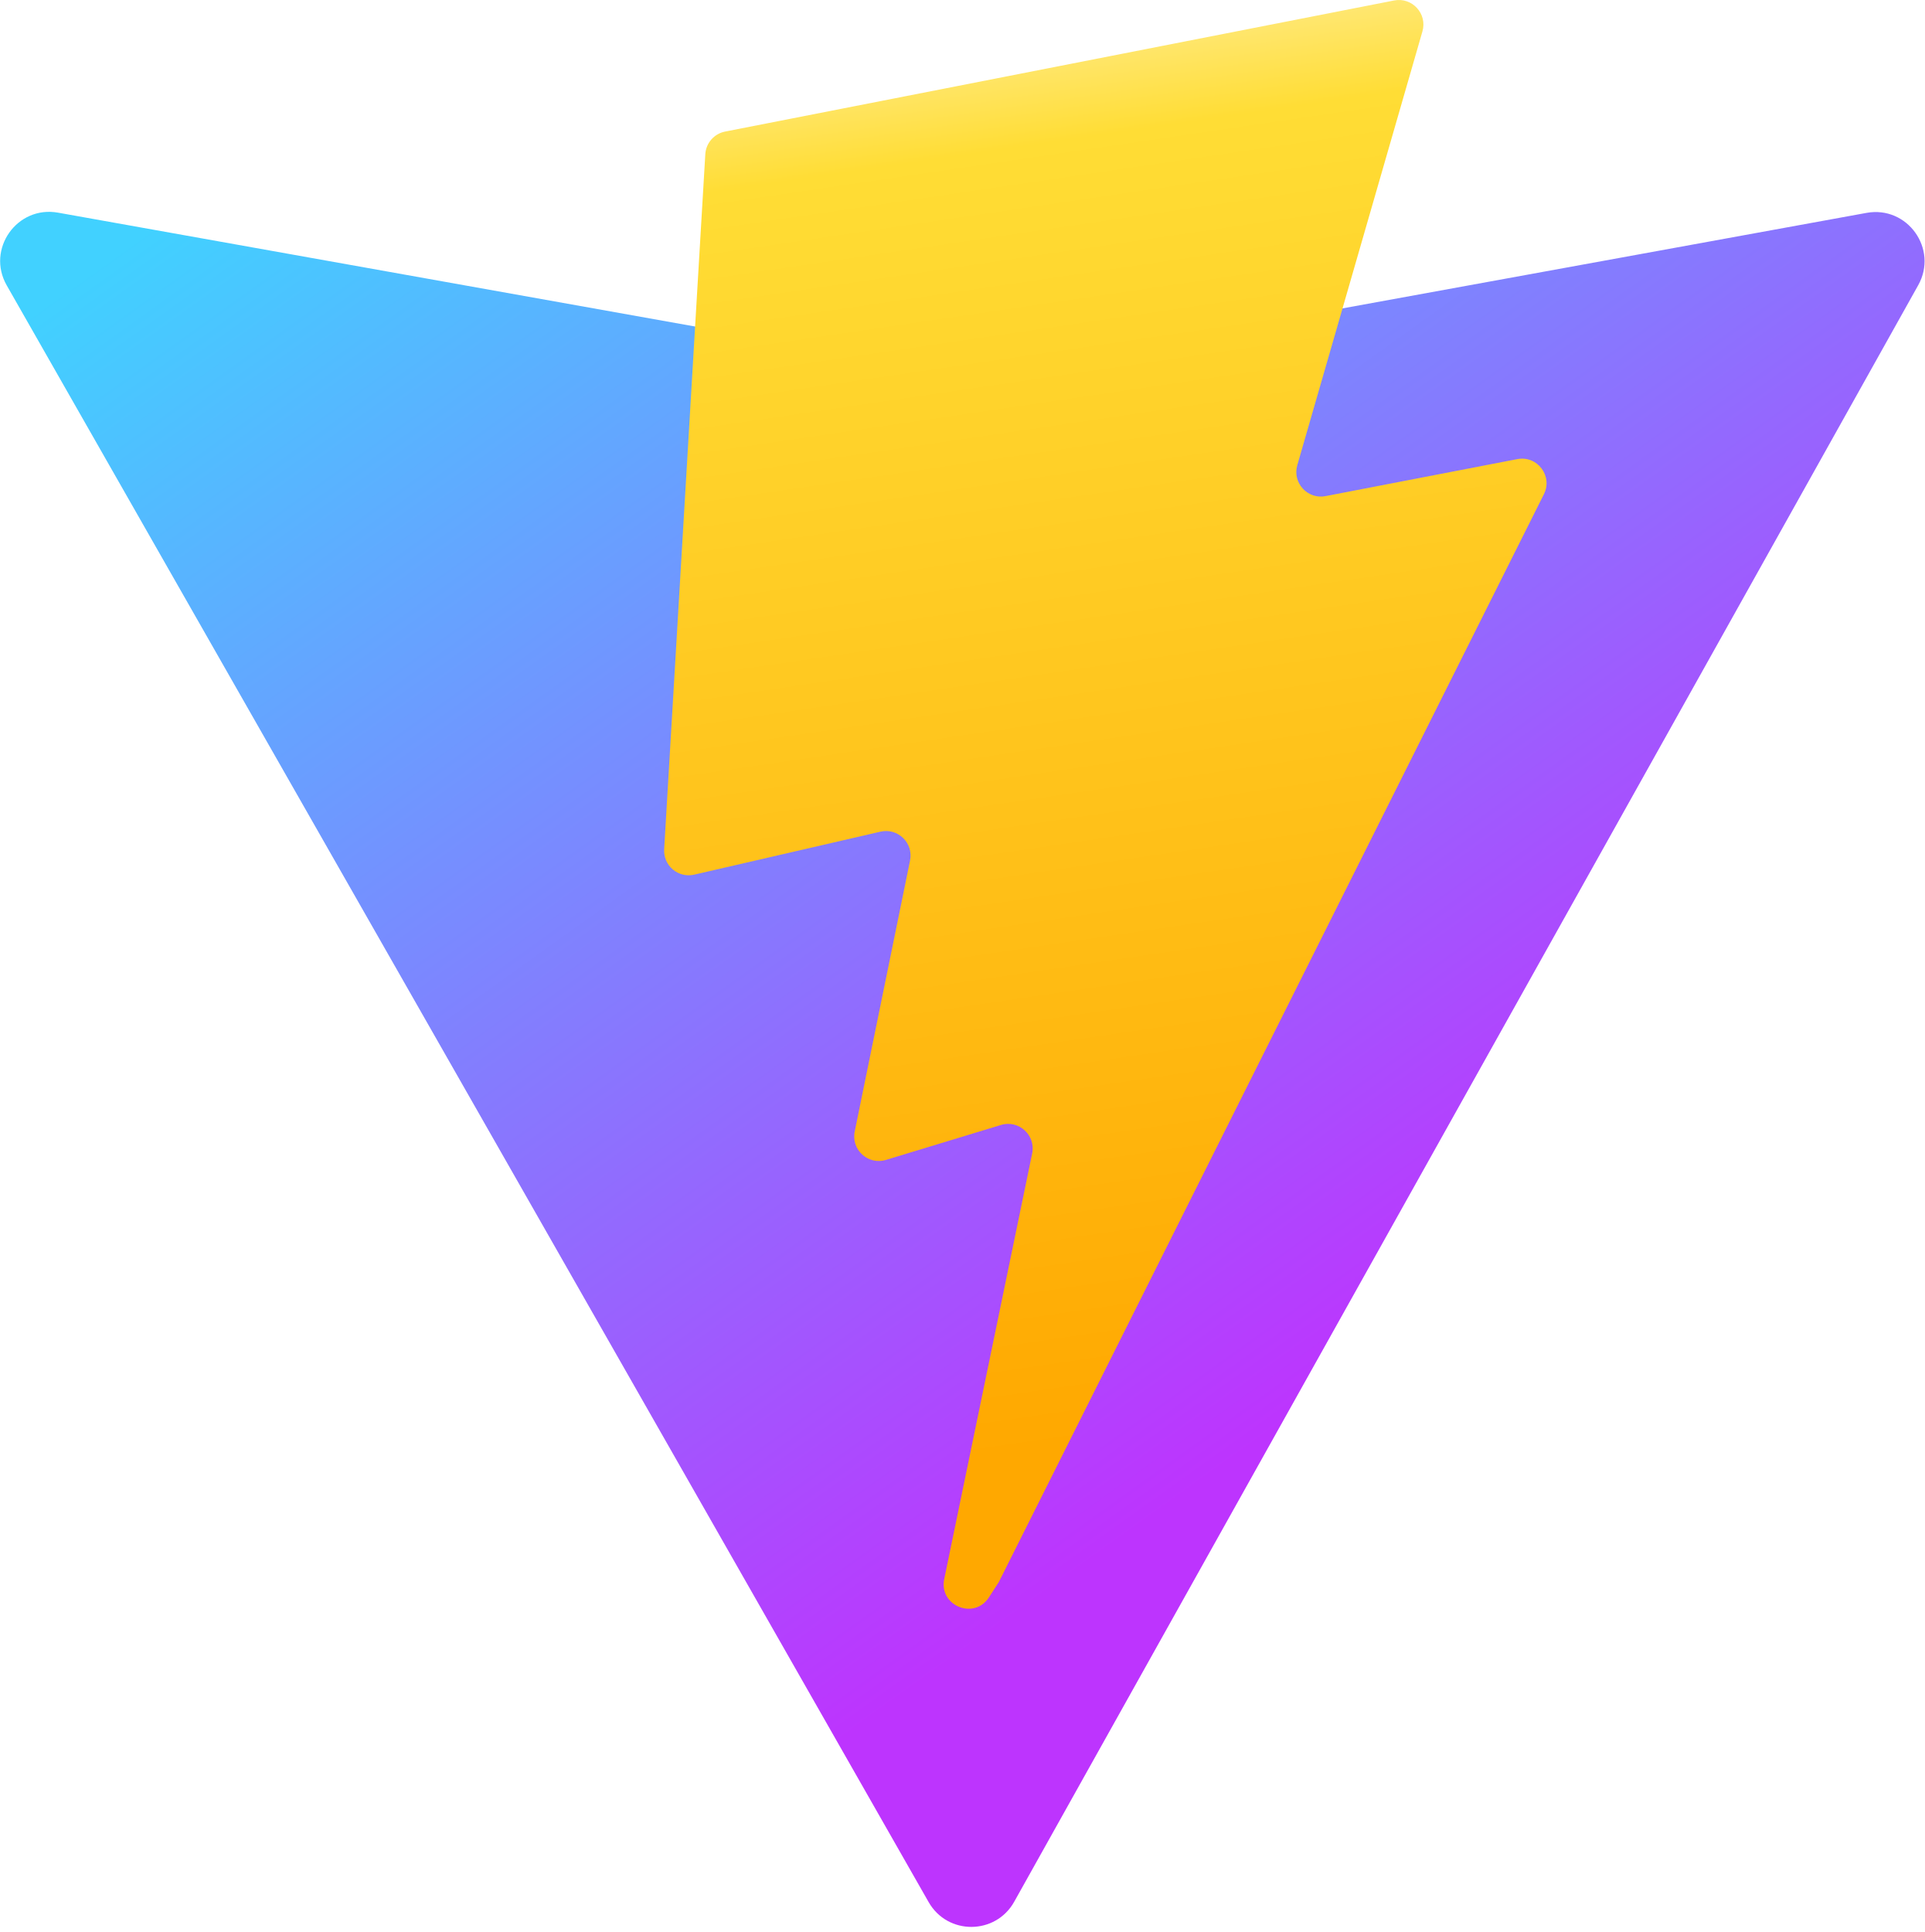
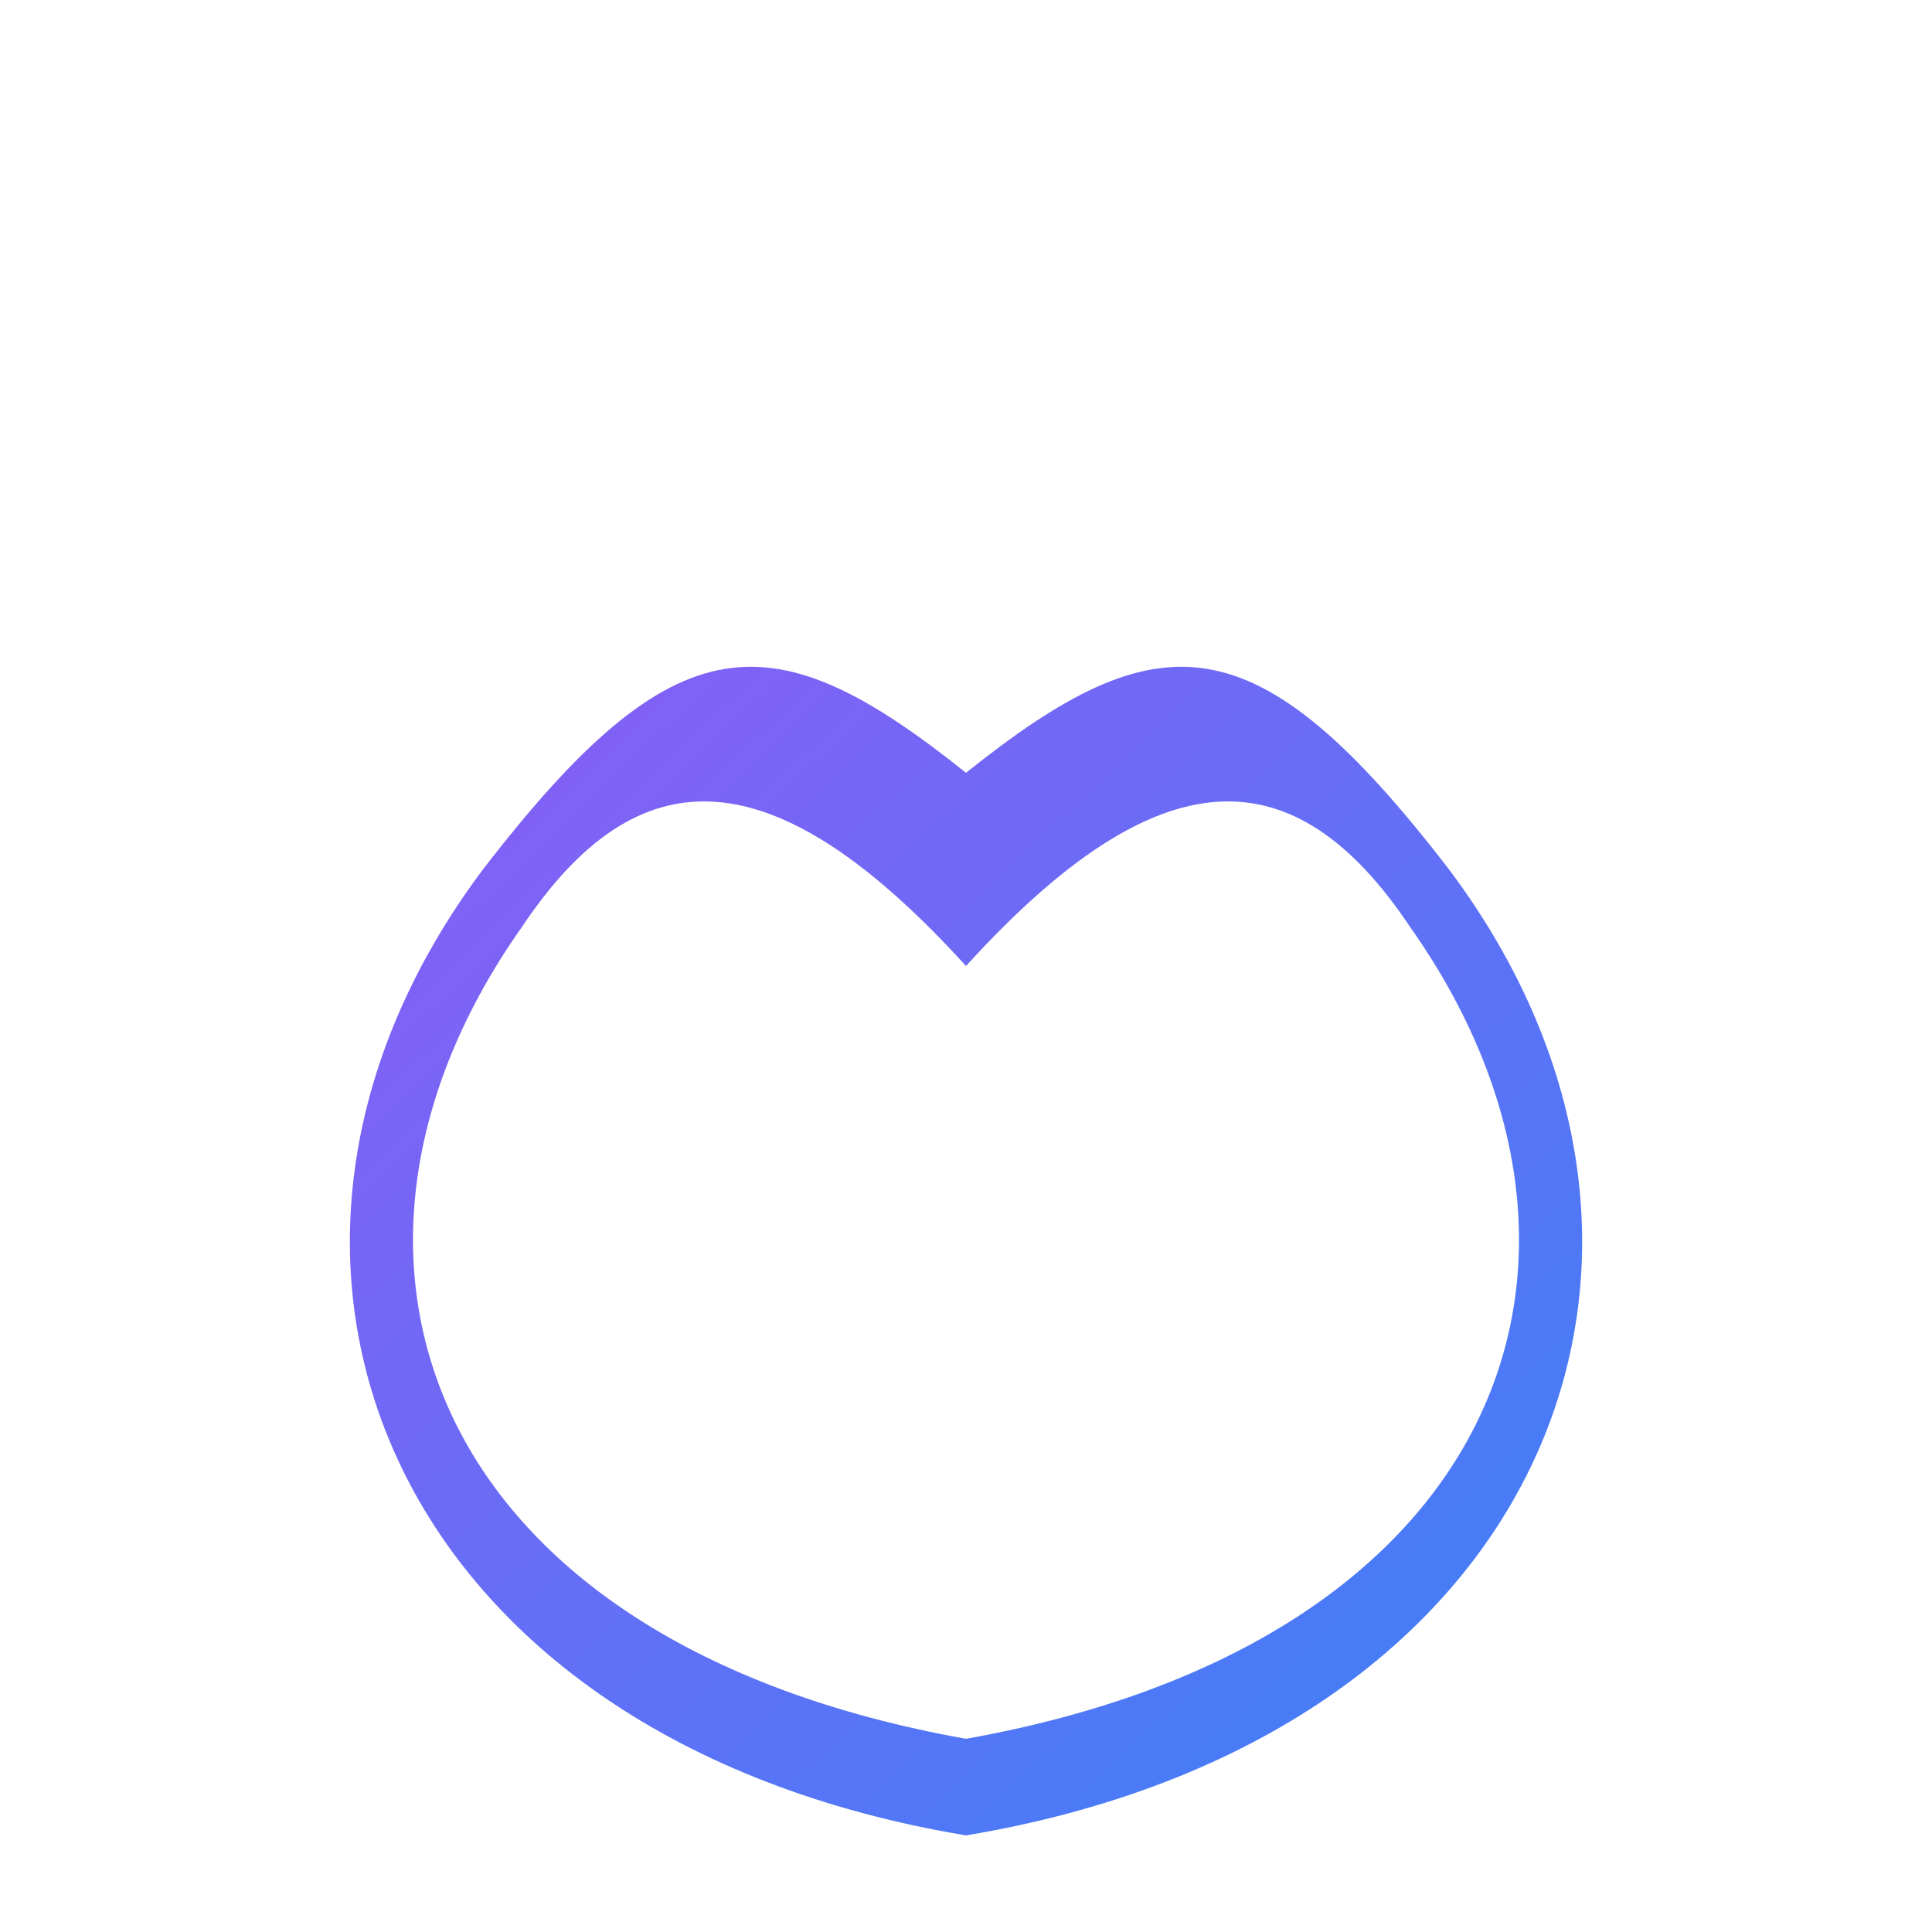
- <svg xmlns="http://www.w3.org/2000/svg" aria-hidden="true" role="img" class="iconify iconify--logos" width="31.88" height="32" preserveAspectRatio="xMidYMid meet" viewBox="0 0 256 257">
+ <svg xmlns="http://www.w3.org/2000/svg" width="200" height="200" viewBox="0 0 100 100">
  <defs>
-     <linearGradient id="IconifyId1813088fe1fbc01fb466" x1="-.828%" x2="57.636%" y1="7.652%" y2="78.411%">
-       <stop offset="0%" stop-color="#41D1FF" />
-       <stop offset="100%" stop-color="#BD34FE" />
-     </linearGradient>
-     <linearGradient id="IconifyId1813088fe1fbc01fb467" x1="43.376%" x2="50.316%" y1="2.242%" y2="89.03%">
-       <stop offset="0%" stop-color="#FFEA83" />
-       <stop offset="8.333%" stop-color="#FFDD35" />
-       <stop offset="100%" stop-color="#FFA800" />
+     <linearGradient id="helixGradient" x1="0%" y1="0%" x2="100%" y2="100%">
+       <stop offset="0%" style="stop-color:#8b5cf6; stop-opacity:1" />
+       <stop offset="100%" style="stop-color:#3b82f6; stop-opacity:1" />
    </linearGradient>
  </defs>
-   <path fill="url(#IconifyId1813088fe1fbc01fb466)" d="M255.153 37.938L134.897 252.976c-2.483 4.44-8.862 4.466-11.382.048L.875 37.958c-2.746-4.814 1.371-10.646 6.827-9.67l120.385 21.517a6.537 6.537 0 0 0 2.322-.004l117.867-21.483c5.438-.991 9.574 4.796 6.877 9.62Z" />
-   <path fill="url(#IconifyId1813088fe1fbc01fb467)" d="M185.432.063L96.44 17.501a3.268 3.268 0 0 0-2.634 3.014l-5.474 92.456a3.268 3.268 0 0 0 3.997 3.378l24.777-5.718c2.318-.535 4.413 1.507 3.936 3.838l-7.361 36.047c-.495 2.426 1.782 4.5 4.151 3.78l15.304-4.649c2.372-.72 4.652 1.36 4.15 3.788l-11.698 56.621c-.732 3.542 3.979 5.473 5.943 2.437l1.313-2.028l72.516-144.72c1.215-2.423-.88-5.186-3.54-4.672l-25.505 4.922c-2.396.462-4.435-1.77-3.759-4.114l16.646-57.705c.677-2.35-1.37-4.583-3.769-4.113Z" />
+   <path fill="url(#helixGradient)" d="M50,95 C20,90 10,65 25,45 C35,32 40,32 50,40 C60,32 65,32 75,45 C90,65 80,90 50,95 Z M27,48 C15,65 22,85 50,90 C78,85 85,65 73,48 C67,39 60,39 50,50 C40,39 33,39 27,48 Z" />
</svg>
